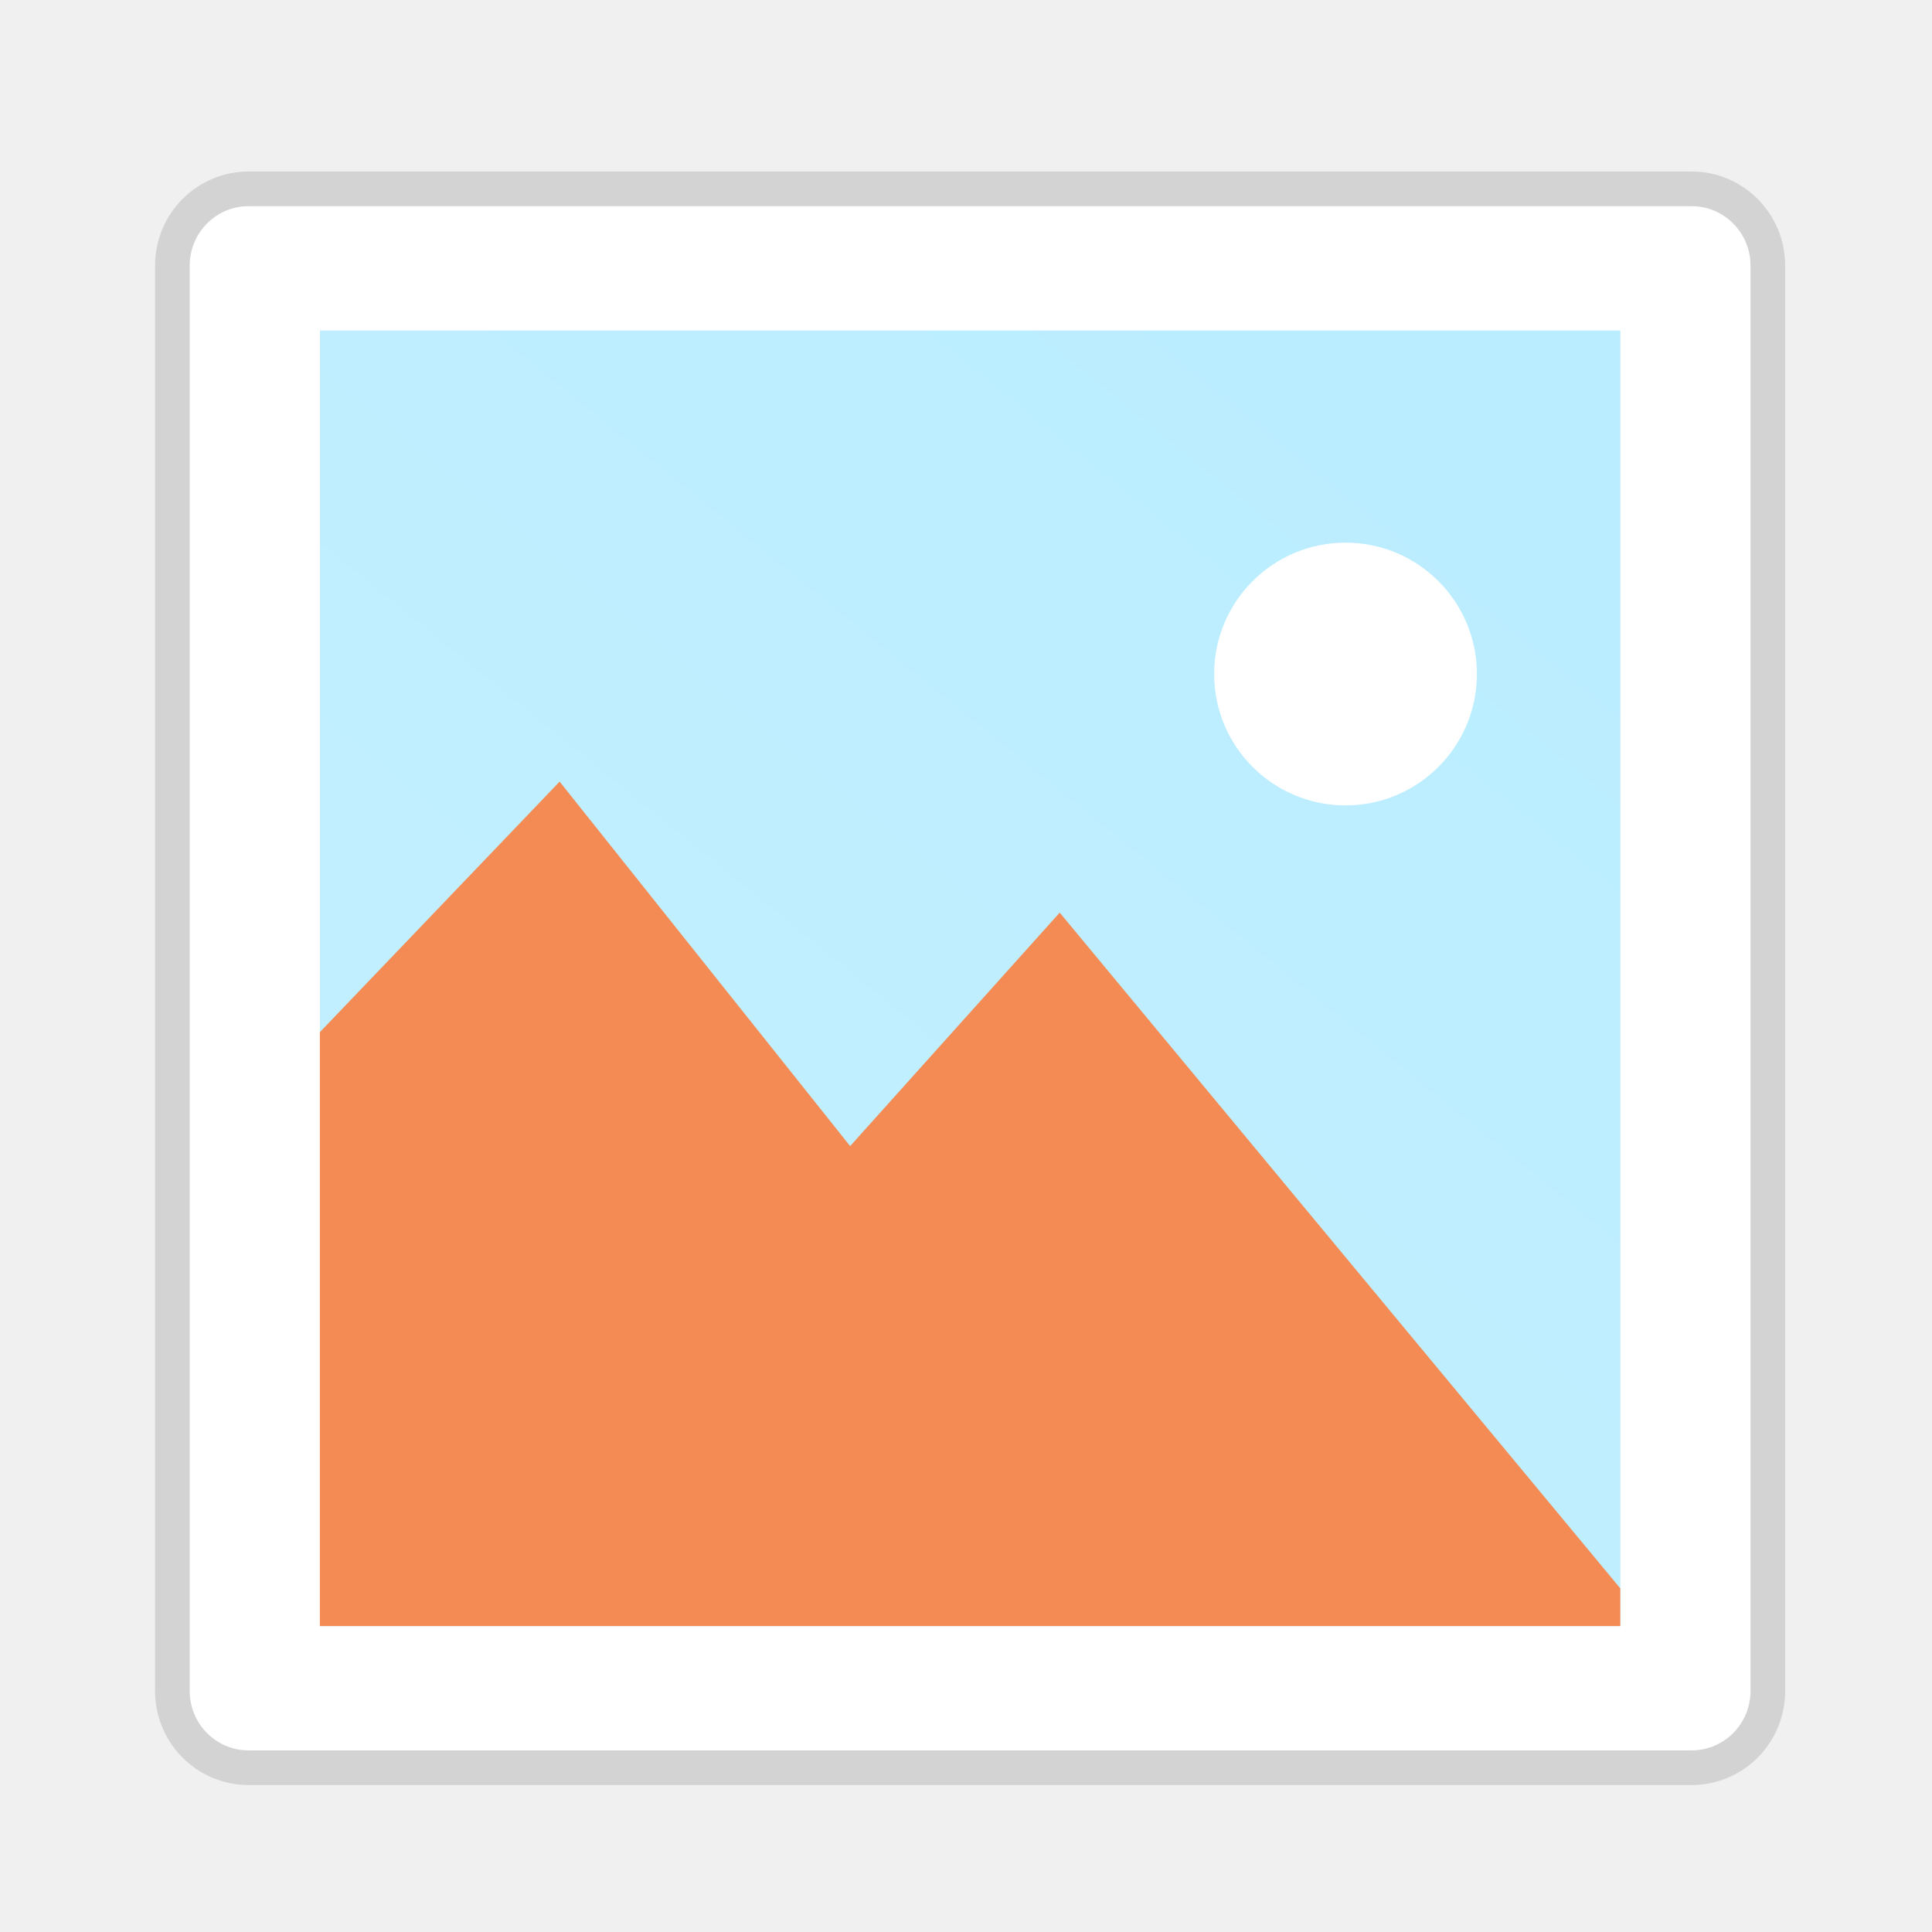
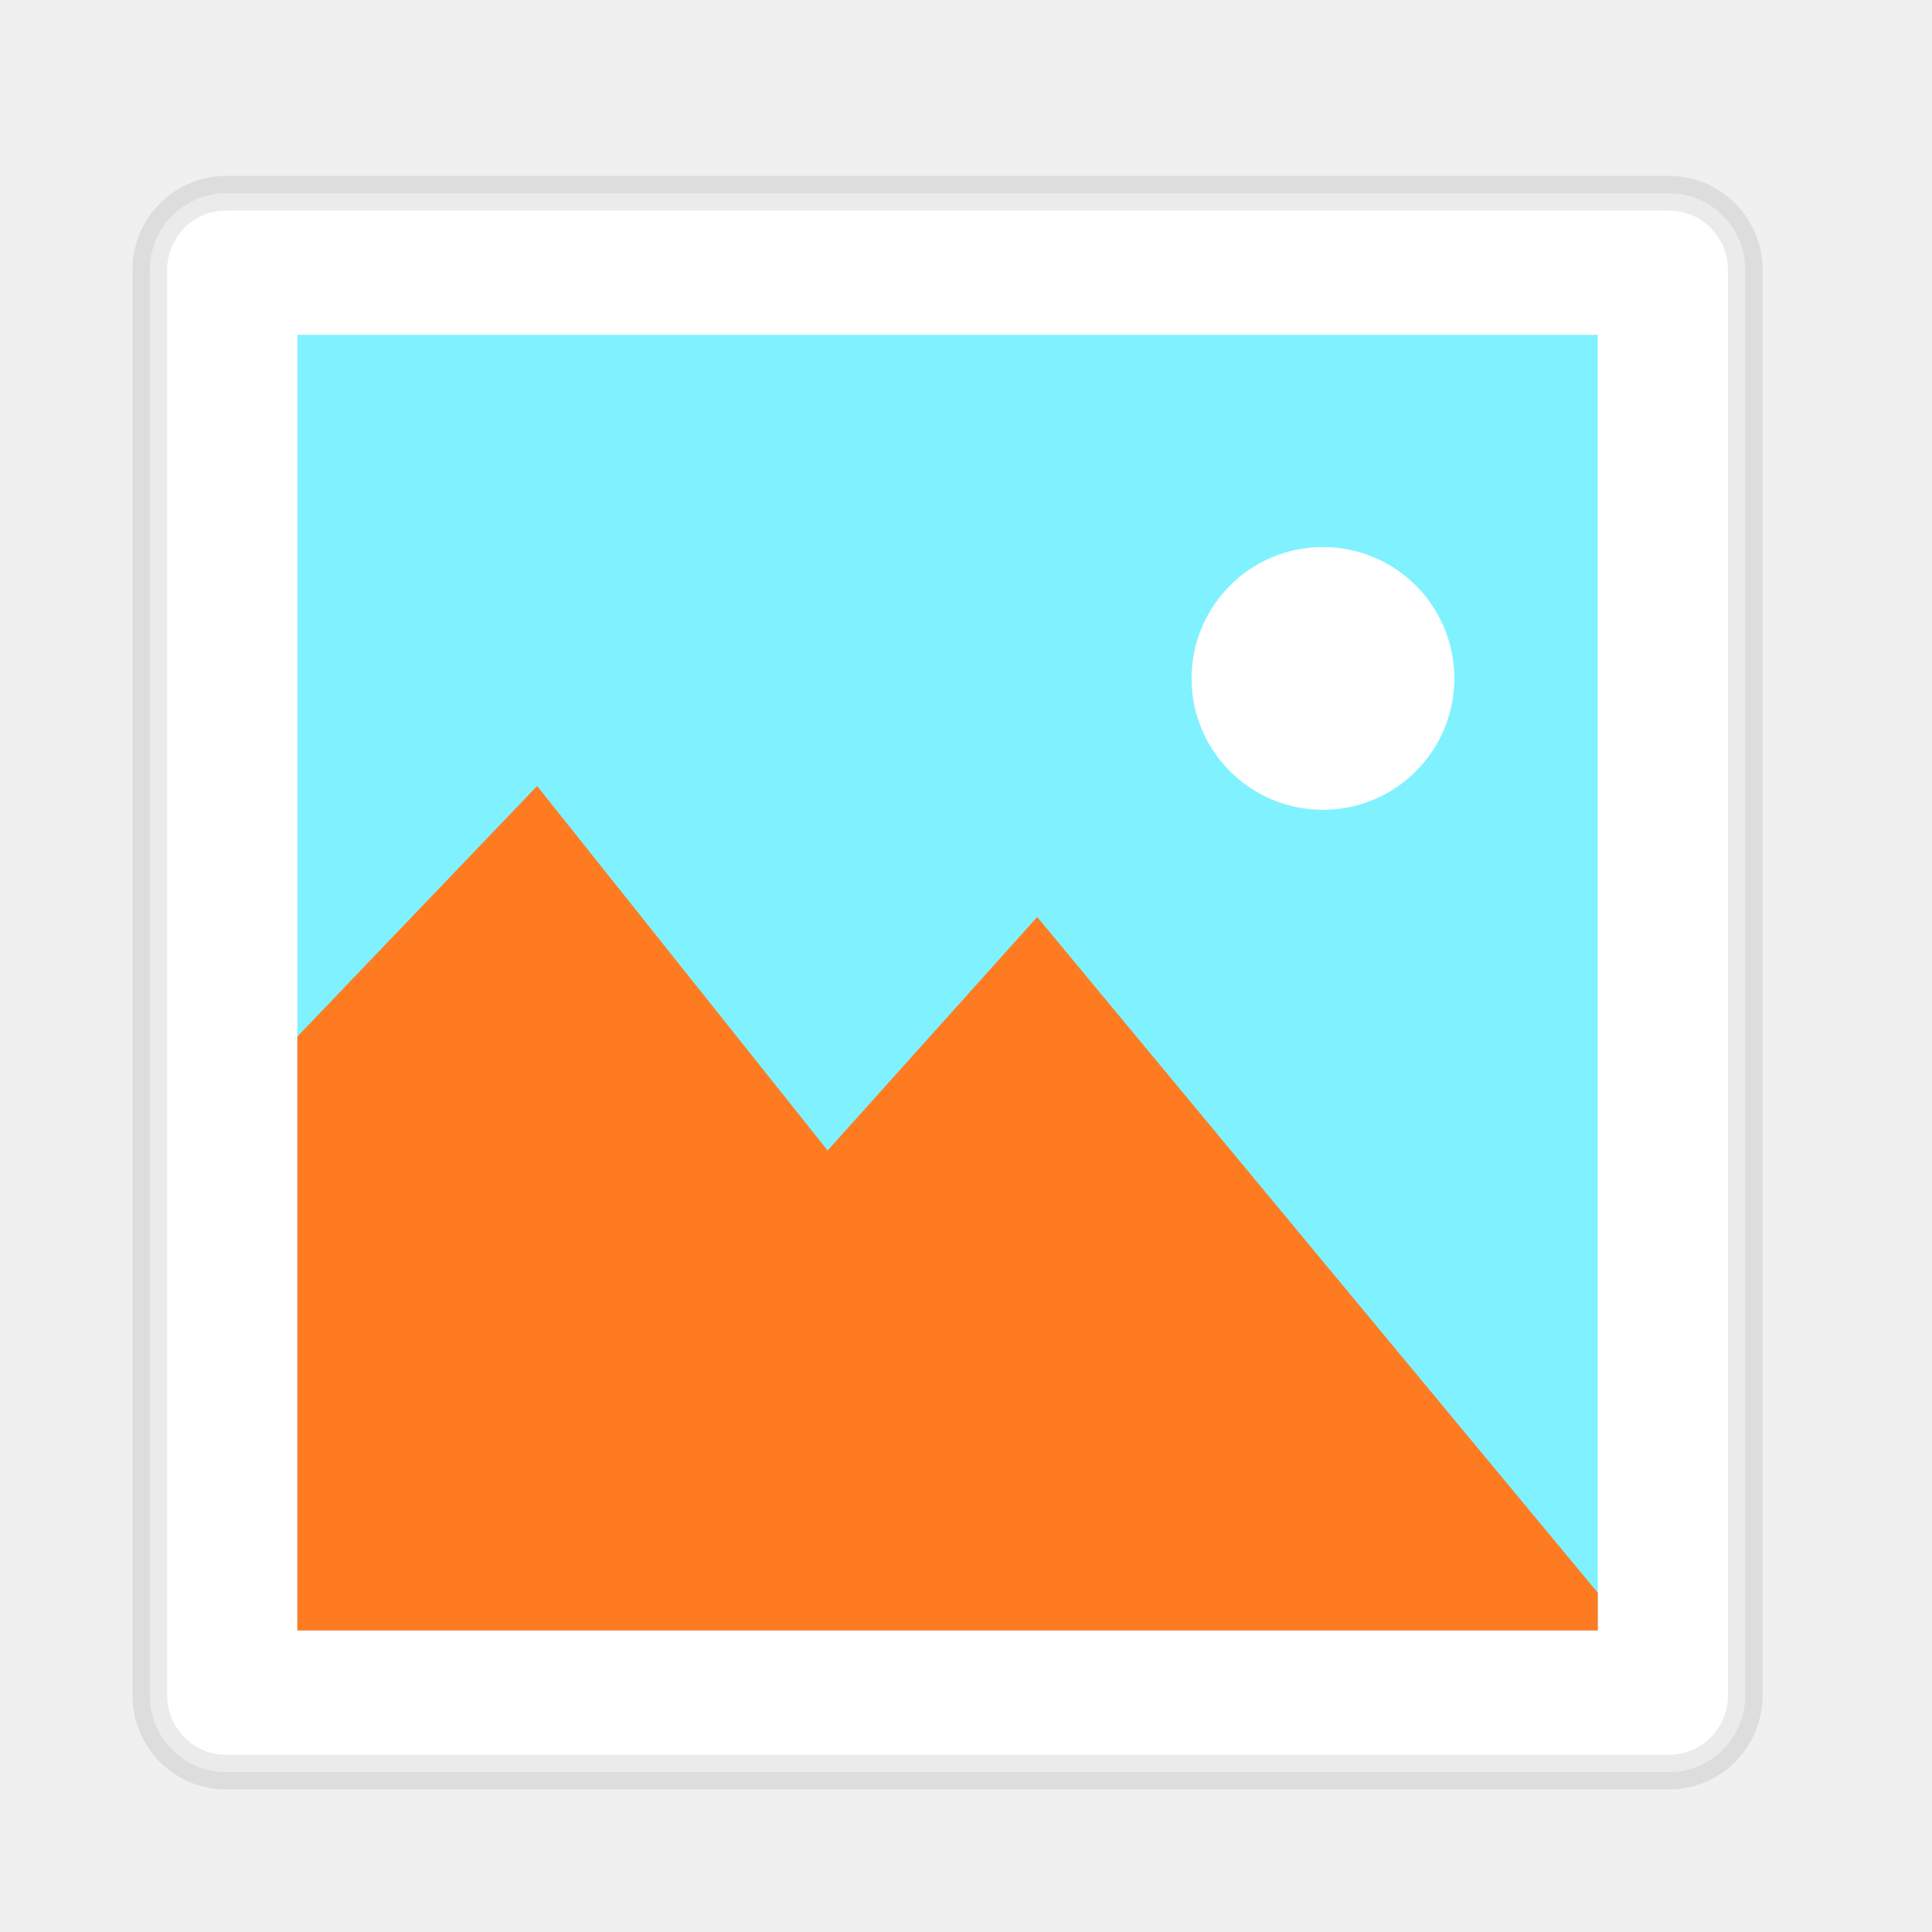
- <svg xmlns="http://www.w3.org/2000/svg" xmlns:xlink="http://www.w3.org/1999/xlink" width="32" height="32" id="svg2" version="1.1">
-   <defs id="defs4">
-     <linearGradient id="a" y1="17" x1="47" y2="24" gradientUnits="userSpaceOnUse" x2="54" gradientTransform="translate(360.57 510.8)">
-       <stop stop-color="#060606" id="stop7" />
-       <stop offset="1" stop-opacity="0" id="stop9" />
-     </linearGradient>
-     <linearGradient id="b" y1="392.36" y2="320.48" gradientUnits="userSpaceOnUse" x2="0" gradientTransform="matrix(.5 0 0 .42294 378.57 378.93)">
-       <stop stop-color="#ffffff" stop-opacity="0" id="stop12" />
-       <stop offset="1" stop-color="#ffffff" stop-opacity=".2" id="stop14" />
-     </linearGradient>
-     <path color-rendering="auto" color-interpolation-filters="linearRGB" shape-rendering="auto" image-rendering="auto" text-rendering="auto" id="c" color-interpolation="sRGB" color="#000000" d="m386.57 545.8v-25h21l7 7v18h-7z" />
-     <linearGradient xlink:href="#linearGradient4419" id="linearGradient4591" gradientUnits="userSpaceOnUse" gradientTransform="matrix(0.8228708,0,0,0.8228708,-204.6082,-461.2433)" x1="279.54" y1="568.284" x2="265.733" y2="585.35" />
-     <linearGradient id="linearGradient4419">
-       <stop style="stop-color:#b9edff;stop-opacity:1;" offset="0" id="stop4421" />
-       <stop style="stop-color:#c1efff;stop-opacity:1" offset="1" id="stop4423" />
-     </linearGradient>
+ <svg xmlns="http://www.w3.org/2000/svg" xmlns:xlink="http://www.w3.org/1999/xlink" width="32" version="1.1" height="32" viewBox="0 0 32 32" id="svg2">
+   <defs id="defs5455">
+     <linearGradient id="a" y1="32.998" x1="34.5" y2="11.998" gradientUnits="userSpaceOnUse" x2="11.786">
+       <stop stop-color="#dd1627" id="stop2" />
+       <stop offset="1" stop-color="#df3e52" id="stop4" />
+     </linearGradient>
+     <linearGradient id="b" y1="10.38" x1="46.23" y2="35.663" x2="73.03" gradientUnits="userSpaceOnUse" gradientTransform="translate(-52)">
+       <stop stop-color="#f8bac0" stop-opacity=".731" id="stop7" />
+       <stop offset="1" stop-color="#f8bac0" stop-opacity="0" id="stop9" />
+     </linearGradient>
+     <path id="c" d="m.735 43.06l23.265-42.35 23.09 42.31c0 0-2.212-.155-5.272-.291-2.851-.127-1.794.114-8.278-1.089-4.911-.91-8.522-2.865-15.253-2.727-7.453.153-17.549 4.149-17.549 4.149" />
+     <linearGradient id="linearGradient4222">
+       <stop id="stop2-35" style="stop-color:#0166d0;stop-opacity:1" offset="0" />
+       <stop id="stop4-62" style="stop-color:#51a6ff;stop-opacity:1" offset="1" />
+     </linearGradient>
+     <linearGradient id="linearGradient4198">
+       <stop id="stop7-9" offset="0" style="stop-color:#208dff;stop-opacity:1" />
+       <stop id="stop9-1" offset="1" style="stop-color:#51a6ff;stop-opacity:1" />
+     </linearGradient>
+     <linearGradient gradientTransform="matrix(0.7813559,0,0,0.7813559,-346.9312,-382.9337)" gradientUnits="userSpaceOnUse" y2="519.798" x2="402.571" y1="543.798" x1="402.571" id="linearGradient4204" xlink:href="#linearGradient4222" />
+     <linearGradient gradientTransform="matrix(0.7813559,0,0,0.7813559,-346.9312,-382.9337)" gradientUnits="userSpaceOnUse" y2="519.798" x2="414.571" y1="543.798" x1="414.571" id="linearGradient4212" xlink:href="#linearGradient4198" />
+     <linearGradient gradientTransform="matrix(1,0,0,0.9992445,384.5714,499.8244)" gradientUnits="userSpaceOnUse" y2="4" x2="24" y1="35" x1="24" id="linearGradient4220" xlink:href="#linearGradient4198" />
+     <linearGradient gradientUnits="userSpaceOnUse" y2="38" x2="29" y1="21" x1="12" id="linearGradient4244" xlink:href="#linearGradient4227" />
+     <linearGradient id="linearGradient4227">
+       <stop id="stop16" style="stop-color:#292c2f;stop-opacity:1" offset="0" />
+       <stop id="stop18" style="stop-color:#000000;stop-opacity:0;" offset="1" />
+     </linearGradient>
+     <linearGradient id="linearGradient4532">
+       <stop id="stop4528" offset="0" style="stop-color:#000000;stop-opacity:1;" />
+       <stop id="stop4530" offset="1" style="stop-color:#000000;stop-opacity:0;" />
+     </linearGradient>
+     <linearGradient id="linearGradient4454">
+       <stop style="stop-color:#d21e1e;stop-opacity:1" offset="0" id="stop7-36" />
+       <stop style="stop-color:#e05e4c;stop-opacity:1" offset="1" id="stop9-75" />
+     </linearGradient>
+     <linearGradient xlink:href="#linearGradient4454" id="linearGradient4213" x1="403.421" y1="544.092" x2="391.89" y2="525.725" gradientUnits="userSpaceOnUse" gradientTransform="translate(-384.57,-499.8)" />
+     <linearGradient id="linearGradient4472">
+       <stop style="stop-color:#ffa92d;stop-opacity:1" offset="0" id="stop13" />
+       <stop style="stop-color:#ffc169;stop-opacity:1" offset="1" id="stop15" />
+     </linearGradient>
+     <linearGradient xlink:href="#linearGradient4472" id="linearGradient4235" x1="401.296" y1="523.203" x2="391.154" y2="505.319" gradientUnits="userSpaceOnUse" gradientTransform="translate(-384.57,-499.8)" />
+     <linearGradient id="linearGradient4422-8">
+       <stop style="stop-color:#377d50;stop-opacity:1" offset="0" id="stop19" />
+       <stop style="stop-color:#54d883;stop-opacity:1" offset="1" id="stop21" />
+     </linearGradient>
+     <linearGradient xlink:href="#linearGradient4422-8" id="linearGradient4257" x1="424.602" y1="523.798" x2="413.779" y2="503.798" gradientUnits="userSpaceOnUse" gradientTransform="translate(-384.57,-499.8)" />
+     <linearGradient id="linearGradient4438">
+       <stop style="stop-color:#375a7d;stop-opacity:1" offset="0" id="stop25" />
+       <stop style="stop-color:#54a3d8;stop-opacity:1" offset="1" id="stop27" />
+     </linearGradient>
+     <linearGradient xlink:href="#linearGradient4438" id="linearGradient4279" x1="420.884" y1="543.488" x2="412.118" y2="525.748" gradientUnits="userSpaceOnUse" gradientTransform="translate(-384.57,-499.8)" />
+     <linearGradient xlink:href="#linearGradient4532" id="linearGradient4220-3" x1="4" y1="4" x2="44" y2="44" gradientUnits="userSpaceOnUse" gradientTransform="translate(0.00142264,-0.00198746)" />
+     <linearGradient gradientUnits="userSpaceOnUse" x2="4" y2="44" x1="24" y1="4" id="a-2">
+       <stop id="stop2-367" stop-color="#197cf1" />
+       <stop id="stop4-5" stop-color="#20bcfa" offset="1" />
+     </linearGradient>
+     <linearGradient gradientUnits="userSpaceOnUse" x2="24" y2="4" x1="44" y1="44" id="b-7">
+       <stop id="stop7-3" stop-color="#c61423" />
+       <stop id="stop9-56" stop-color="#dc2b41" offset="1" />
+     </linearGradient>
+     <linearGradient gradientUnits="userSpaceOnUse" x2="4" x1="44" id="c-0">
+       <stop id="stop12" stop-color="#42a603" />
+       <stop id="stop14" stop-color="#78da06" offset="1" />
+     </linearGradient>
+     <linearGradient x2="416.57" gradientUnits="userSpaceOnUse" x1="400.57" y2="538.8" y1="522.8" id="d">
+       <stop id="stop17" stop-color="#292c2f" />
+       <stop id="stop19-29" stop-opacity="0" offset="1" />
+     </linearGradient>
+     <linearGradient id="b-3" y1="522.99" x1="430.51" y2="523.86" gradientUnits="userSpaceOnUse" x2="378.58" gradientTransform="matrix(.70711.70711-.70711.70711 105.4-635.69)">
+       <stop stop-color="#fcfcfc" id="stop7-67" />
+       <stop offset="1" stop-color="#e9eaeb" id="stop9-53" />
+     </linearGradient>
+     <linearGradient id="c-5" y1="19.869" x1="-28.649" y2="49.804" gradientUnits="userSpaceOnUse" x2="3.614" gradientTransform="translate(45.719-.92)">
+       <stop id="stop12-6" />
+       <stop offset="1" stop-opacity="0" id="stop14-2" />
+     </linearGradient>
+     <linearGradient id="d-9" y1="522.18" x1="388.34" y2="523.7" gradientUnits="userSpaceOnUse" x2="402.03" gradientTransform="matrix(.70711.70711-.70711.70711 105.48-635.28)">
+       <stop stop-color="#ffffff" id="stop17-1" />
+       <stop offset="1" stop-color="#eff0f1" id="stop19-2" />
+     </linearGradient>
+     <linearGradient id="e" y1="527.21" x1="422.48" y2="527.34" gradientUnits="userSpaceOnUse" x2="425.86" gradientTransform="matrix(.70711.70711-.70711.70711 105.48-635.28)">
+       <stop stop-color="#f9f9f9" id="stop22" />
+       <stop offset="1" stop-color="#f6f6f6" id="stop24" />
+     </linearGradient>
+     <linearGradient id="f" y1="8.627" x1="9.642" y2="24.326" x2="23.912" gradientUnits="userSpaceOnUse">
+       <stop stop-color="#491309" id="stop27-1" />
+       <stop offset="1" stop-color="#b6642d" id="stop29" />
+     </linearGradient>
+     <linearGradient id="h" y1="33.922" x1="32.641" y2="34.953" x2="33.609" gradientUnits="userSpaceOnUse">
+       <stop stop-color="#cfcfcf" id="stop37" />
+       <stop offset="1" stop-color="#ededed" stop-opacity="0" id="stop39" />
+     </linearGradient>
+     <linearGradient id="o" y1="522.24" x1="385.61" y2="523.27" gradientUnits="userSpaceOnUse" x2="409.82" gradientTransform="matrix(.70711.70711-.70711.70711 105.48-635.28)">
+       <stop stop-color="#ffffff" id="stop62" />
+       <stop offset="1" stop-color="#dfe1e3" id="stop64" />
+     </linearGradient>
+     <path id="p" color="#000000" d="M25 15A9 9 0 1 1 7 15 9 9 0 1 1 25 15" />
+     <linearGradient gradientUnits="userSpaceOnUse" y2="503.67" x2="408.632" y1="543.773" x1="408.571" id="linearGradient4415" xlink:href="#linearGradient4299" />
+     <linearGradient id="linearGradient4227-5">
+       <stop id="stop8" style="stop-color:#2e3436;stop-opacity:1" offset="0" />
+       <stop id="stop10" style="stop-color:#555753;stop-opacity:1" offset="1" />
+     </linearGradient>
+     <linearGradient gradientTransform="matrix(0.9648179,0,0,0.9648179,14.37438,18.4283)" gradientUnits="userSpaceOnUse" y2="512.397" x2="408.571" y1="535.199" x1="408.571" id="linearGradient4437" xlink:href="#linearGradient4227-5" />
+     <linearGradient id="linearGradient4299">
+       <stop id="stop14-3" style="stop-color:#1064d3;stop-opacity:1" offset="0" />
+       <stop id="stop16-6" style="stop-color:#14c6fd;stop-opacity:1" offset="1" />
+     </linearGradient>
+     <linearGradient gradientUnits="userSpaceOnUse" y2="42.953" x2="42.946" y1="9.083" x1="9.077" id="linearGradient4392" xlink:href="#linearGradient4532" />
+     <linearGradient id="linearGradient4258">
+       <stop style="stop-color:#000019;stop-opacity:1" offset="0" id="stop2-36" />
+       <stop style="stop-color:#000019;stop-opacity:0.291" offset="1" id="stop4-7" />
+     </linearGradient>
+     <linearGradient id="linearGradient4223">
+       <stop style="stop-color:#c6cdd1;stop-opacity:1" offset="0" id="stop7-6" />
+       <stop style="stop-color:#e0e5e7;stop-opacity:1" offset="1" id="stop9-7" />
+     </linearGradient>
+     <linearGradient id="linearGradient4217">
+       <stop offset="0" style="stop-color:#1f93b9;stop-opacity:1" id="stop12-5" />
+       <stop offset="1" style="stop-color:#1a5c9b;stop-opacity:1" id="stop14-5" />
+     </linearGradient>
+     <linearGradient id="linearGradient4191">
+       <stop style="stop-color:#dc2b41;stop-opacity:1" offset="0" id="stop17-3" />
+       <stop style="stop-color:#c61423;stop-opacity:1" offset="1" id="stop19-5" />
+     </linearGradient>
+     <linearGradient xlink:href="#linearGradient4217" id="linearGradient4197" x1="24" y1="7" x2="24" y2="29" gradientUnits="userSpaceOnUse" gradientTransform="translate(-50.19933,-1.150547)" />
+     <linearGradient xlink:href="#linearGradient4191" id="linearGradient4207" x1="24" y1="30" x2="24" y2="41" gradientUnits="userSpaceOnUse" gradientTransform="translate(-50.19933,0.8494534)" />
+     <linearGradient xlink:href="#linearGradient4191" id="linearGradient4215" x1="11" y1="30" x2="11" y2="41" gradientUnits="userSpaceOnUse" gradientTransform="translate(-51.19933,0.8494534)" />
+     <linearGradient xlink:href="#linearGradient4223" id="linearGradient4229" x1="29" y1="44" x2="29" y2="4" gradientUnits="userSpaceOnUse" gradientTransform="translate(-51.19933,-1.150547)" />
+     <radialGradient xlink:href="#linearGradient4258" id="radialGradient4264" cx="24" cy="24" fx="24" fy="24" r="19" gradientUnits="userSpaceOnUse" gradientTransform="translate(-51.19933,-1.150547)" />
+     <path d="m.735 43.06l23.265-42.35 23.09 42.31c0 0-2.212-.155-5.272-.291-2.851-.127-1.794.114-8.278-1.089-4.911-.91-8.522-2.865-15.253-2.727-7.453.153-17.549 4.149-17.549 4.149" id="c-2" />
+     <path d="m.735 43.06l23.265-42.35 23.09 42.31c0 0-2.212-.155-5.272-.291-2.851-.127-1.794.114-8.278-1.089-4.911-.91-8.522-2.865-15.253-2.727-7.453.153-17.549 4.149-17.549 4.149" id="c-29" />
+     <linearGradient xlink:href="#linearGradient4222" id="linearGradient4388" x1="402.571" y1="543.798" x2="402.571" y2="519.798" gradientUnits="userSpaceOnUse" gradientTransform="matrix(0.7813559,0,0,0.7813559,-346.9312,-382.9337)" />
+     <linearGradient xlink:href="#linearGradient4198" id="linearGradient4390" x1="414.571" y1="543.798" x2="414.571" y2="519.798" gradientUnits="userSpaceOnUse" gradientTransform="matrix(0.7813559,0,0,0.7813559,-346.9312,-382.9337)" />
+     <linearGradient xlink:href="#linearGradient4198" id="linearGradient4393" x1="24" y1="35" x2="24" y2="4" gradientUnits="userSpaceOnUse" gradientTransform="matrix(1,0,0,0.9992445,384.5714,499.8244)" />
+     <linearGradient gradientTransform="translate(-384.57,-499.8)" gradientUnits="userSpaceOnUse" y2="525.725" x2="391.89" y1="544.092" x1="403.421" id="linearGradient4395" xlink:href="#linearGradient4454" />
+     <linearGradient gradientTransform="translate(-384.57,-499.8)" gradientUnits="userSpaceOnUse" y2="505.319" x2="391.154" y1="523.203" x1="401.296" id="linearGradient4397" xlink:href="#linearGradient4472" />
+     <linearGradient gradientTransform="translate(-384.57,-499.8)" gradientUnits="userSpaceOnUse" y2="503.798" x2="413.779" y1="523.798" x1="424.602" id="linearGradient4399" xlink:href="#linearGradient4422-8" />
+     <linearGradient gradientTransform="translate(-384.57,-499.8)" gradientUnits="userSpaceOnUse" y2="525.748" x2="412.118" y1="543.488" x1="420.884" id="linearGradient4401" xlink:href="#linearGradient4438" />
+     <linearGradient gradientTransform="translate(0.00142264,-0.00198746)" gradientUnits="userSpaceOnUse" y2="44" x2="44" y1="4" x1="4" id="linearGradient4403" xlink:href="#linearGradient4532" />
+     <linearGradient id="c-0-5" x1="44" x2="4" gradientUnits="userSpaceOnUse">
+       <stop stop-color="#42a603" id="stop12-9" />
+       <stop offset="1" stop-color="#78da06" id="stop14-22" />
+     </linearGradient>
+     <path d="M25 15A9 9 0 1 1 7 15 9 9 0 1 1 25 15" color="#000000" id="p-0" />
+     <linearGradient xlink:href="#linearGradient4227-5" id="linearGradient4409" x1="408.571" y1="535.199" x2="408.571" y2="512.397" gradientUnits="userSpaceOnUse" gradientTransform="matrix(0.9648179,0,0,0.9648179,14.37438,18.4283)" />
+     <linearGradient xlink:href="#linearGradient4532" id="linearGradient4411" x1="9.077" y1="9.083" x2="42.946" y2="42.953" gradientUnits="userSpaceOnUse" />
+     <linearGradient gradientTransform="translate(-50.19933,-1.150547)" gradientUnits="userSpaceOnUse" y2="29" x2="24" y1="7" x1="24" id="linearGradient4413" xlink:href="#linearGradient4217" />
+     <linearGradient gradientTransform="translate(-50.19933,0.8494534)" gradientUnits="userSpaceOnUse" y2="41" x2="24" y1="30" x1="24" id="linearGradient4416" xlink:href="#linearGradient4191" />
+     <linearGradient gradientTransform="translate(-51.19933,0.8494534)" gradientUnits="userSpaceOnUse" y2="41" x2="11" y1="30" x1="11" id="linearGradient4418" xlink:href="#linearGradient4191" />
+     <linearGradient gradientTransform="translate(-51.19933,-1.150547)" gradientUnits="userSpaceOnUse" y2="4" x2="29" y1="44" x1="29" id="linearGradient4420" xlink:href="#linearGradient4223" />
+     <radialGradient gradientTransform="translate(-51.19933,-1.150547)" gradientUnits="userSpaceOnUse" r="19" fy="24" fx="24" cy="24" cx="24" id="radialGradient4264-4" xlink:href="#linearGradient4258" />
+     <path id="c-2-7" d="m.735 43.06l23.265-42.35 23.09 42.31c0 0-2.212-.155-5.272-.291-2.851-.127-1.794.114-8.278-1.089-4.911-.91-8.522-2.865-15.253-2.727-7.453.153-17.549 4.149-17.549 4.149" />
+     <path d="m.735 43.06l23.265-42.35 23.09 42.31c0 0-2.212-.155-5.272-.291-2.851-.127-1.794.114-8.278-1.089-4.911-.91-8.522-2.865-15.253-2.727-7.453.153-17.549 4.149-17.549 4.149" id="c-2912" />
+     <linearGradient xlink:href="#linearGradient4222" id="linearGradient4514" x1="402.571" y1="543.798" x2="402.571" y2="519.798" gradientUnits="userSpaceOnUse" gradientTransform="matrix(0.7813559,0,0,0.7813559,-346.9312,-382.9337)" />
+     <linearGradient xlink:href="#linearGradient4198" id="linearGradient4516" x1="414.571" y1="543.798" x2="414.571" y2="519.798" gradientUnits="userSpaceOnUse" gradientTransform="matrix(0.7813559,0,0,0.7813559,-346.9312,-382.9337)" />
+     <linearGradient xlink:href="#linearGradient4198" id="linearGradient4518" x1="24" y1="35" x2="24" y2="4" gradientUnits="userSpaceOnUse" gradientTransform="matrix(1,0,0,0.9992445,384.5714,499.8244)" />
+     <linearGradient gradientTransform="translate(-384.57,-499.8)" gradientUnits="userSpaceOnUse" y2="525.725" x2="391.89" y1="544.092" x1="403.421" id="linearGradient4520" xlink:href="#linearGradient4454" />
+     <linearGradient gradientTransform="translate(-384.57,-499.8)" gradientUnits="userSpaceOnUse" y2="505.319" x2="391.154" y1="523.203" x1="401.296" id="linearGradient4522" xlink:href="#linearGradient4472" />
+     <linearGradient gradientTransform="translate(-384.57,-499.8)" gradientUnits="userSpaceOnUse" y2="503.798" x2="413.779" y1="523.798" x1="424.602" id="linearGradient4524" xlink:href="#linearGradient4422-8" />
+     <linearGradient gradientTransform="translate(-384.57,-499.8)" gradientUnits="userSpaceOnUse" y2="525.748" x2="412.118" y1="543.488" x1="420.884" id="linearGradient4526" xlink:href="#linearGradient4438" />
+     <linearGradient gradientTransform="translate(0.00142264,-0.00198746)" gradientUnits="userSpaceOnUse" y2="44" x2="44" y1="4" x1="4" id="linearGradient4528" xlink:href="#linearGradient4532" />
+     <linearGradient id="c-0-8" x1="44" x2="4" gradientUnits="userSpaceOnUse">
+       <stop stop-color="#42a603" id="stop12-97" />
+       <stop offset="1" stop-color="#78da06" id="stop14-36" />
+     </linearGradient>
+     <path d="M25 15A9 9 0 1 1 7 15 9 9 0 1 1 25 15" color="#000000" id="p-32" />
+     <linearGradient xlink:href="#linearGradient4227-5" id="linearGradient4534" x1="408.571" y1="535.199" x2="408.571" y2="512.397" gradientUnits="userSpaceOnUse" gradientTransform="matrix(0.9648179,0,0,0.9648179,14.37438,18.4283)" />
+     <linearGradient xlink:href="#linearGradient4532" id="linearGradient4536" x1="9.077" y1="9.083" x2="42.946" y2="42.953" gradientUnits="userSpaceOnUse" />
+     <linearGradient gradientTransform="translate(-50.19933,-1.150547)" gradientUnits="userSpaceOnUse" y2="29" x2="24" y1="7" x1="24" id="linearGradient4538" xlink:href="#linearGradient4217" />
+     <linearGradient gradientTransform="translate(-50.19933,0.8494534)" gradientUnits="userSpaceOnUse" y2="41" x2="24" y1="30" x1="24" id="linearGradient4540" xlink:href="#linearGradient4191" />
+     <linearGradient gradientTransform="translate(-51.19933,0.8494534)" gradientUnits="userSpaceOnUse" y2="41" x2="11" y1="30" x1="11" id="linearGradient4542" xlink:href="#linearGradient4191" />
+     <linearGradient gradientTransform="translate(-51.19933,-1.150547)" gradientUnits="userSpaceOnUse" y2="4" x2="29" y1="44" x1="29" id="linearGradient4544" xlink:href="#linearGradient4223" />
+     <radialGradient gradientTransform="translate(-51.19933,-1.150547)" gradientUnits="userSpaceOnUse" r="19" fy="24" fx="24" cy="24" cx="24" id="radialGradient4264-74" xlink:href="#linearGradient4258" />
+     <path id="c-2-5" d="m.735 43.06l23.265-42.35 23.09 42.31c0 0-2.212-.155-5.272-.291-2.851-.127-1.794.114-8.278-1.089-4.911-.91-8.522-2.865-15.253-2.727-7.453.153-17.549 4.149-17.549 4.149" />
+     <path id="c-291" d="m.735 43.06l23.265-42.35 23.09 42.31c0 0-2.212-.155-5.272-.291-2.851-.127-1.794.114-8.278-1.089-4.911-.91-8.522-2.865-15.253-2.727-7.453.153-17.549 4.149-17.549 4.149" />
+     <linearGradient gradientTransform="matrix(0.7813559,0,0,0.7813559,-346.9312,-382.9337)" gradientUnits="userSpaceOnUse" y2="519.798" x2="402.571" y1="543.798" x1="402.571" id="linearGradient4429" xlink:href="#linearGradient4222" />
+     <linearGradient gradientTransform="matrix(0.7813559,0,0,0.7813559,-346.9312,-382.9337)" gradientUnits="userSpaceOnUse" y2="519.798" x2="414.571" y1="543.798" x1="414.571" id="linearGradient4431" xlink:href="#linearGradient4198" />
+     <linearGradient gradientTransform="matrix(1,0,0,0.9992445,384.5714,499.8244)" gradientUnits="userSpaceOnUse" y2="4" x2="24" y1="35" x1="24" id="linearGradient4433" xlink:href="#linearGradient4198" />
+     <linearGradient xlink:href="#linearGradient4454" id="linearGradient4435" x1="403.421" y1="544.092" x2="391.89" y2="525.725" gradientUnits="userSpaceOnUse" gradientTransform="translate(-384.57,-499.8)" />
+     <linearGradient xlink:href="#linearGradient4472" id="linearGradient4439" x1="401.296" y1="523.203" x2="391.154" y2="505.319" gradientUnits="userSpaceOnUse" gradientTransform="translate(-384.57,-499.8)" />
+     <linearGradient xlink:href="#linearGradient4422-8" id="linearGradient4441" x1="424.602" y1="523.798" x2="413.779" y2="503.798" gradientUnits="userSpaceOnUse" gradientTransform="translate(-384.57,-499.8)" />
+     <linearGradient xlink:href="#linearGradient4438" id="linearGradient4443" x1="420.884" y1="543.488" x2="412.118" y2="525.748" gradientUnits="userSpaceOnUse" gradientTransform="translate(-384.57,-499.8)" />
+     <linearGradient xlink:href="#linearGradient4532" id="linearGradient4445" x1="4" y1="4" x2="44" y2="44" gradientUnits="userSpaceOnUse" gradientTransform="translate(0.00142264,-0.00198746)" />
+     <linearGradient gradientUnits="userSpaceOnUse" x2="4" x1="44" id="c-0-9">
+       <stop id="stop12-2" stop-color="#42a603" />
+       <stop id="stop14-28" stop-color="#78da06" offset="1" />
+     </linearGradient>
+     <path id="p-3" color="#000000" d="M25 15A9 9 0 1 1 7 15 9 9 0 1 1 25 15" />
+     <linearGradient gradientTransform="matrix(0.9648179,0,0,0.9648179,14.37438,18.4283)" gradientUnits="userSpaceOnUse" y2="512.397" x2="408.571" y1="535.199" x1="408.571" id="linearGradient4451" xlink:href="#linearGradient4227-5" />
+     <linearGradient gradientUnits="userSpaceOnUse" y2="42.953" x2="42.946" y1="9.083" x1="9.077" id="linearGradient4453" xlink:href="#linearGradient4532" />
+     <linearGradient xlink:href="#linearGradient4217" id="linearGradient4455" x1="24" y1="7" x2="24" y2="29" gradientUnits="userSpaceOnUse" gradientTransform="translate(-50.19933,-1.150547)" />
+     <linearGradient xlink:href="#linearGradient4191" id="linearGradient4457" x1="24" y1="30" x2="24" y2="41" gradientUnits="userSpaceOnUse" gradientTransform="translate(-50.19933,0.8494534)" />
+     <linearGradient xlink:href="#linearGradient4191" id="linearGradient4459" x1="11" y1="30" x2="11" y2="41" gradientUnits="userSpaceOnUse" gradientTransform="translate(-51.19933,0.8494534)" />
+     <linearGradient xlink:href="#linearGradient4223" id="linearGradient4461" x1="29" y1="44" x2="29" y2="4" gradientUnits="userSpaceOnUse" gradientTransform="translate(-51.19933,-1.150547)" />
+     <radialGradient xlink:href="#linearGradient4258" id="radialGradient4264-7" cx="24" cy="24" fx="24" fy="24" r="19" gradientUnits="userSpaceOnUse" gradientTransform="translate(-51.19933,-1.150547)" />
+     <path d="m.735 43.06l23.265-42.35 23.09 42.31c0 0-2.212-.155-5.272-.291-2.851-.127-1.794.114-8.278-1.089-4.911-.91-8.522-2.865-15.253-2.727-7.453.153-17.549 4.149-17.549 4.149" id="c-2-6" />
+     <path d="m.735 43.06l23.265-42.35 23.09 42.31c0 0-2.212-.155-5.272-.291-2.851-.127-1.794.114-8.278-1.089-4.911-.91-8.522-2.865-15.253-2.727-7.453.153-17.549 4.149-17.549 4.149" id="c-29-2" />
+     <linearGradient xlink:href="#linearGradient4222" id="linearGradient4408" x1="402.571" y1="543.798" x2="402.571" y2="519.798" gradientUnits="userSpaceOnUse" gradientTransform="matrix(0.7813559,0,0,0.7813559,-346.9312,-382.9337)" />
+     <linearGradient xlink:href="#linearGradient4198" id="linearGradient4410" x1="414.571" y1="543.798" x2="414.571" y2="519.798" gradientUnits="userSpaceOnUse" gradientTransform="matrix(0.7813559,0,0,0.7813559,-346.9312,-382.9337)" />
+     <linearGradient xlink:href="#linearGradient4198" id="linearGradient4412" x1="24" y1="35" x2="24" y2="4" gradientUnits="userSpaceOnUse" gradientTransform="matrix(1,0,0,0.9992445,384.5714,499.8244)" />
+     <linearGradient gradientTransform="translate(-384.57,-499.8)" gradientUnits="userSpaceOnUse" y2="525.725" x2="391.89" y1="544.092" x1="403.421" id="linearGradient4414" xlink:href="#linearGradient4454" />
+     <linearGradient gradientTransform="translate(-384.57,-499.8)" gradientUnits="userSpaceOnUse" y2="505.319" x2="391.154" y1="523.203" x1="401.296" id="linearGradient4416-5" xlink:href="#linearGradient4472" />
+     <linearGradient gradientTransform="translate(-384.57,-499.8)" gradientUnits="userSpaceOnUse" y2="503.798" x2="413.779" y1="523.798" x1="424.602" id="linearGradient4418-4" xlink:href="#linearGradient4422-8" />
+     <linearGradient gradientTransform="translate(-384.57,-499.8)" gradientUnits="userSpaceOnUse" y2="525.748" x2="412.118" y1="543.488" x1="420.884" id="linearGradient4420-7" xlink:href="#linearGradient4438" />
+     <linearGradient gradientTransform="translate(0.00142264,-0.00198746)" gradientUnits="userSpaceOnUse" y2="44" x2="44" y1="4" x1="4" id="linearGradient4422" xlink:href="#linearGradient4532" />
+     <linearGradient id="c-0-5-4" x1="44" x2="4" gradientUnits="userSpaceOnUse">
+       <stop stop-color="#42a603" id="stop12-9-4" />
+       <stop offset="1" stop-color="#78da06" id="stop14-22-3" />
+     </linearGradient>
+     <path d="M25 15A9 9 0 1 1 7 15 9 9 0 1 1 25 15" color="#000000" id="p-0-0" />
+     <linearGradient xlink:href="#linearGradient4227-5" id="linearGradient4428" x1="408.571" y1="535.199" x2="408.571" y2="512.397" gradientUnits="userSpaceOnUse" gradientTransform="matrix(0.9648179,0,0,0.9648179,14.37438,18.4283)" />
+     <linearGradient xlink:href="#linearGradient4532" id="linearGradient4430" x1="9.077" y1="9.083" x2="42.946" y2="42.953" gradientUnits="userSpaceOnUse" />
+     <linearGradient gradientTransform="translate(-50.19933,-1.150547)" gradientUnits="userSpaceOnUse" y2="29" x2="24" y1="7" x1="24" id="linearGradient4432" xlink:href="#linearGradient4217" />
+     <linearGradient gradientTransform="translate(-50.19933,0.8494534)" gradientUnits="userSpaceOnUse" y2="41" x2="24" y1="30" x1="24" id="linearGradient4434" xlink:href="#linearGradient4191" />
+     <linearGradient gradientTransform="translate(-51.19933,0.8494534)" gradientUnits="userSpaceOnUse" y2="41" x2="11" y1="30" x1="11" id="linearGradient4436" xlink:href="#linearGradient4191" />
+     <linearGradient gradientTransform="translate(-51.19933,-1.150547)" gradientUnits="userSpaceOnUse" y2="4" x2="29" y1="44" x1="29" id="linearGradient4486" xlink:href="#linearGradient4223" />
+     <radialGradient gradientTransform="translate(-51.19933,-1.150547)" gradientUnits="userSpaceOnUse" r="19" fy="24" fx="24" cy="24" cx="24" id="radialGradient4264-4-7" xlink:href="#linearGradient4258" />
+     <path id="c-2-7-8" d="m.735 43.06l23.265-42.35 23.09 42.31c0 0-2.212-.155-5.272-.291-2.851-.127-1.794.114-8.278-1.089-4.911-.91-8.522-2.865-15.253-2.727-7.453.153-17.549 4.149-17.549 4.149" />
+     <path d="m.735 43.06l23.265-42.35 23.09 42.31c0 0-2.212-.155-5.272-.291-2.851-.127-1.794.114-8.278-1.089-4.911-.91-8.522-2.865-15.253-2.727-7.453.153-17.549 4.149-17.549 4.149" id="c-3" />
+     <linearGradient xlink:href="#linearGradient4222" id="linearGradient4470" x1="402.571" y1="543.798" x2="402.571" y2="519.798" gradientUnits="userSpaceOnUse" gradientTransform="matrix(0.7813559,0,0,0.7813559,-346.9312,-382.9337)" />
+     <linearGradient xlink:href="#linearGradient4198" id="linearGradient4473" x1="414.571" y1="543.798" x2="414.571" y2="519.798" gradientUnits="userSpaceOnUse" gradientTransform="matrix(0.7813559,0,0,0.7813559,-346.9312,-382.9337)" />
+     <linearGradient xlink:href="#linearGradient4198" id="linearGradient4475" x1="24" y1="35" x2="24" y2="4" gradientUnits="userSpaceOnUse" gradientTransform="matrix(1,0,0,0.9992445,384.5714,499.8244)" />
+     <linearGradient gradientTransform="translate(-384.57,-499.8)" gradientUnits="userSpaceOnUse" y2="525.725" x2="391.89" y1="544.092" x1="403.421" id="linearGradient4477" xlink:href="#linearGradient4454" />
+     <linearGradient gradientTransform="translate(-384.57,-499.8)" gradientUnits="userSpaceOnUse" y2="505.319" x2="391.154" y1="523.203" x1="401.296" id="linearGradient4479" xlink:href="#linearGradient4472" />
+     <linearGradient gradientTransform="translate(-384.57,-499.8)" gradientUnits="userSpaceOnUse" y2="503.798" x2="413.779" y1="523.798" x1="424.602" id="linearGradient4481" xlink:href="#linearGradient4422-8" />
+     <linearGradient gradientTransform="translate(-384.57,-499.8)" gradientUnits="userSpaceOnUse" y2="525.748" x2="412.118" y1="543.488" x1="420.884" id="linearGradient4483" xlink:href="#linearGradient4438" />
+     <linearGradient gradientTransform="translate(0.00142264,-0.00198746)" gradientUnits="userSpaceOnUse" y2="44" x2="44" y1="4" x1="4" id="linearGradient4485" xlink:href="#linearGradient4532" />
+     <linearGradient id="c-0-2" x1="44" x2="4" gradientUnits="userSpaceOnUse">
+       <stop stop-color="#42a603" id="stop12-3" />
+       <stop offset="1" stop-color="#78da06" id="stop14-7" />
+     </linearGradient>
+     <path d="M25 15A9 9 0 1 1 7 15 9 9 0 1 1 25 15" color="#000000" id="p-7" />
+     <linearGradient xlink:href="#linearGradient4227-5" id="linearGradient4491" x1="408.571" y1="535.199" x2="408.571" y2="512.397" gradientUnits="userSpaceOnUse" gradientTransform="matrix(0.9648179,0,0,0.9648179,14.37438,18.4283)" />
+     <linearGradient xlink:href="#linearGradient4532" id="linearGradient4493" x1="9.077" y1="9.083" x2="42.946" y2="42.953" gradientUnits="userSpaceOnUse" />
+     <linearGradient gradientTransform="translate(-50.19933,-1.150547)" gradientUnits="userSpaceOnUse" y2="29" x2="24" y1="7" x1="24" id="linearGradient4495" xlink:href="#linearGradient4217" />
+     <linearGradient gradientTransform="translate(-50.19933,0.8494534)" gradientUnits="userSpaceOnUse" y2="41" x2="24" y1="30" x1="24" id="linearGradient4497" xlink:href="#linearGradient4191" />
+     <linearGradient gradientTransform="translate(-51.19933,0.8494534)" gradientUnits="userSpaceOnUse" y2="41" x2="11" y1="30" x1="11" id="linearGradient4499" xlink:href="#linearGradient4191" />
+     <linearGradient gradientTransform="translate(-51.19933,-1.150547)" gradientUnits="userSpaceOnUse" y2="4" x2="29" y1="44" x1="29" id="linearGradient4501" xlink:href="#linearGradient4223" />
+     <radialGradient gradientTransform="translate(-51.19933,-1.150547)" gradientUnits="userSpaceOnUse" r="19" fy="24" fx="24" cy="24" cx="24" id="radialGradient4264-6" xlink:href="#linearGradient4258" />
+     <path id="c-2-1" d="m.735 43.06l23.265-42.35 23.09 42.31c0 0-2.212-.155-5.272-.291-2.851-.127-1.794.114-8.278-1.089-4.911-.91-8.522-2.865-15.253-2.727-7.453.153-17.549 4.149-17.549 4.149" />
+     <linearGradient id="a-6" y1="17" x1="47" y2="24" gradientUnits="userSpaceOnUse" x2="54" gradientTransform="translate(360.57,510.8)">
+       <stop stop-color="#060606" id="stop7-7" />
+       <stop offset="1" stop-opacity="0" id="stop9-5" />
+     </linearGradient>
+     <linearGradient id="b-35" y1="392.36" y2="320.48" gradientUnits="userSpaceOnUse" x2="0" gradientTransform="matrix(0.5,0,0,0.42294,378.57,378.93)">
+       <stop stop-color="#ffffff" stop-opacity="0" id="stop12-62" />
+       <stop offset="1" stop-color="#ffffff" stop-opacity=".2" id="stop14-9" />
+     </linearGradient>
+     <path color-rendering="auto" color-interpolation-filters="linearRGB" shape-rendering="auto" image-rendering="auto" text-rendering="auto" id="c-1" color-interpolation="sRGB" color="#000000" d="m386.57 545.8v-25h21l7 7v18h-7z" />
+     <linearGradient gradientUnits="userSpaceOnUse" x2="0" y2="7" y1="57" id="a-7">
+       <stop id="stop7-5" stop-color="#22a7f0" />
+       <stop id="stop9-3" stop-color="#19b5fe" offset="1" />
+     </linearGradient>
+     <linearGradient id="a-3" y1="17" x1="40" y2="31" gradientUnits="userSpaceOnUse" x2="54" gradientTransform="translate(-56.30641,-14.27297)">
+       <stop stop-color="#060606" id="stop4160" />
+       <stop offset="1" stop-opacity="0" id="stop4162" />
+     </linearGradient>
+     <linearGradient id="b-5" y1="392.36" y2="320.48" gradientUnits="userSpaceOnUse" x2="0" gradientTransform="matrix(1,0,0,0.84587,11,536.63)">
+       <stop stop-color="#ffffff" stop-opacity="0" id="stop4165" />
+       <stop offset="1" stop-color="#ffffff" stop-opacity=".2" id="stop4167" />
+     </linearGradient>
+     <path color-rendering="auto" color-interpolation-filters="linearRGB" shape-rendering="auto" image-rendering="auto" text-rendering="auto" id="c-6" color-interpolation="sRGB" color="#000000" d="m49 870.36v-50h42l14 14v36h-14z" />
  </defs>
-   <rect style="opacity:1;fill:#ffffff;fill-opacity:1;stroke:#d3d3d3;stroke-width:0.574;stroke-linecap:butt;stroke-linejoin:miter;stroke-miterlimit:4;stroke-dasharray:none;stroke-dashoffset:0;stroke-opacity:1" id="rect4583" width="26.426" height="26.151" x="2.855" y="3.128" rx="1.262" ry="1.271" />
-   <rect style="opacity:1;fill:url(#linearGradient4591);fill-opacity:1;stroke:none;stroke-width:0.698;stroke-linecap:butt;stroke-linejoin:miter;stroke-miterlimit:4;stroke-dasharray:none;stroke-dashoffset:0;stroke-opacity:1" id="rect4585" width="21.539" height="21.46" x="5.299" y="5.474" />
-   <circle style="opacity:1;fill:#ffffff;fill-opacity:1;stroke:none;stroke-width:0.698;stroke-linecap:butt;stroke-linejoin:miter;stroke-miterlimit:4;stroke-dasharray:none;stroke-dashoffset:0;stroke-opacity:1" id="circle4587" cx="22.286" cy="11.164" r="2.176" />
-   <path style="fill:#f48b55;fill-opacity:1;fill-rule:evenodd;stroke:none;stroke-width:1px;stroke-linecap:butt;stroke-linejoin:miter;stroke-opacity:1" d="m 9.269,12.946 -3.971,4.15 0,9.837 21.539,0 0,-0.625 -9.285,-11.192 -3.471,3.867 -4.812,-6.037 z" id="path4589" />
+   <g id="layer1" transform="translate(-384.5714,-515.798)">
+     <g transform="matrix(0.2570621,0,0,0.2570621,390.6392,529.5268)" id="g4437-3-6">
+       <g transform="matrix(3.89011,0,0,3.89011,-1520.067,-2061.739)" id="layer1-8">
+         <rect style="opacity:1;fill:#ffffff;fill-opacity:1;stroke:#000000;stroke-width:0.574;stroke-linecap:butt;stroke-linejoin:miter;stroke-miterlimit:4;stroke-dasharray:none;stroke-dashoffset:0;stroke-opacity:0.08" id="rect4387-0" width="26.426" height="26.151" x="387.165" y="519.467" rx="1.262" ry="1.271" />
+         <rect style="opacity:1;fill:#80f2ff;fill-opacity:1;stroke:none;stroke-width:0.698;stroke-linecap:butt;stroke-linejoin:miter;stroke-miterlimit:4;stroke-dasharray:none;stroke-dashoffset:0;stroke-opacity:1" id="rect4389-6" width="21.539" height="21.46" x="389.609" y="521.812" />
+         <circle style="opacity:1;fill:#ffffff;fill-opacity:1;stroke:none;stroke-width:0.698;stroke-linecap:butt;stroke-linejoin:miter;stroke-miterlimit:4;stroke-dasharray:none;stroke-dashoffset:0;stroke-opacity:1" id="path4391-2" cx="406.596" cy="527.503" r="2.176" />
+         <path style="fill:#ff7b22;fill-opacity:1;fill-rule:evenodd;stroke:none;stroke-width:1px;stroke-linecap:butt;stroke-linejoin:miter;stroke-opacity:1" d="m 393.58,529.285 -3.971,4.15 v 9.837 h 21.539 v -0.625 l -9.285,-11.192 -3.471,3.867 z" id="path4393-6" />
+       </g>
+     </g>
+   </g>
</svg>
